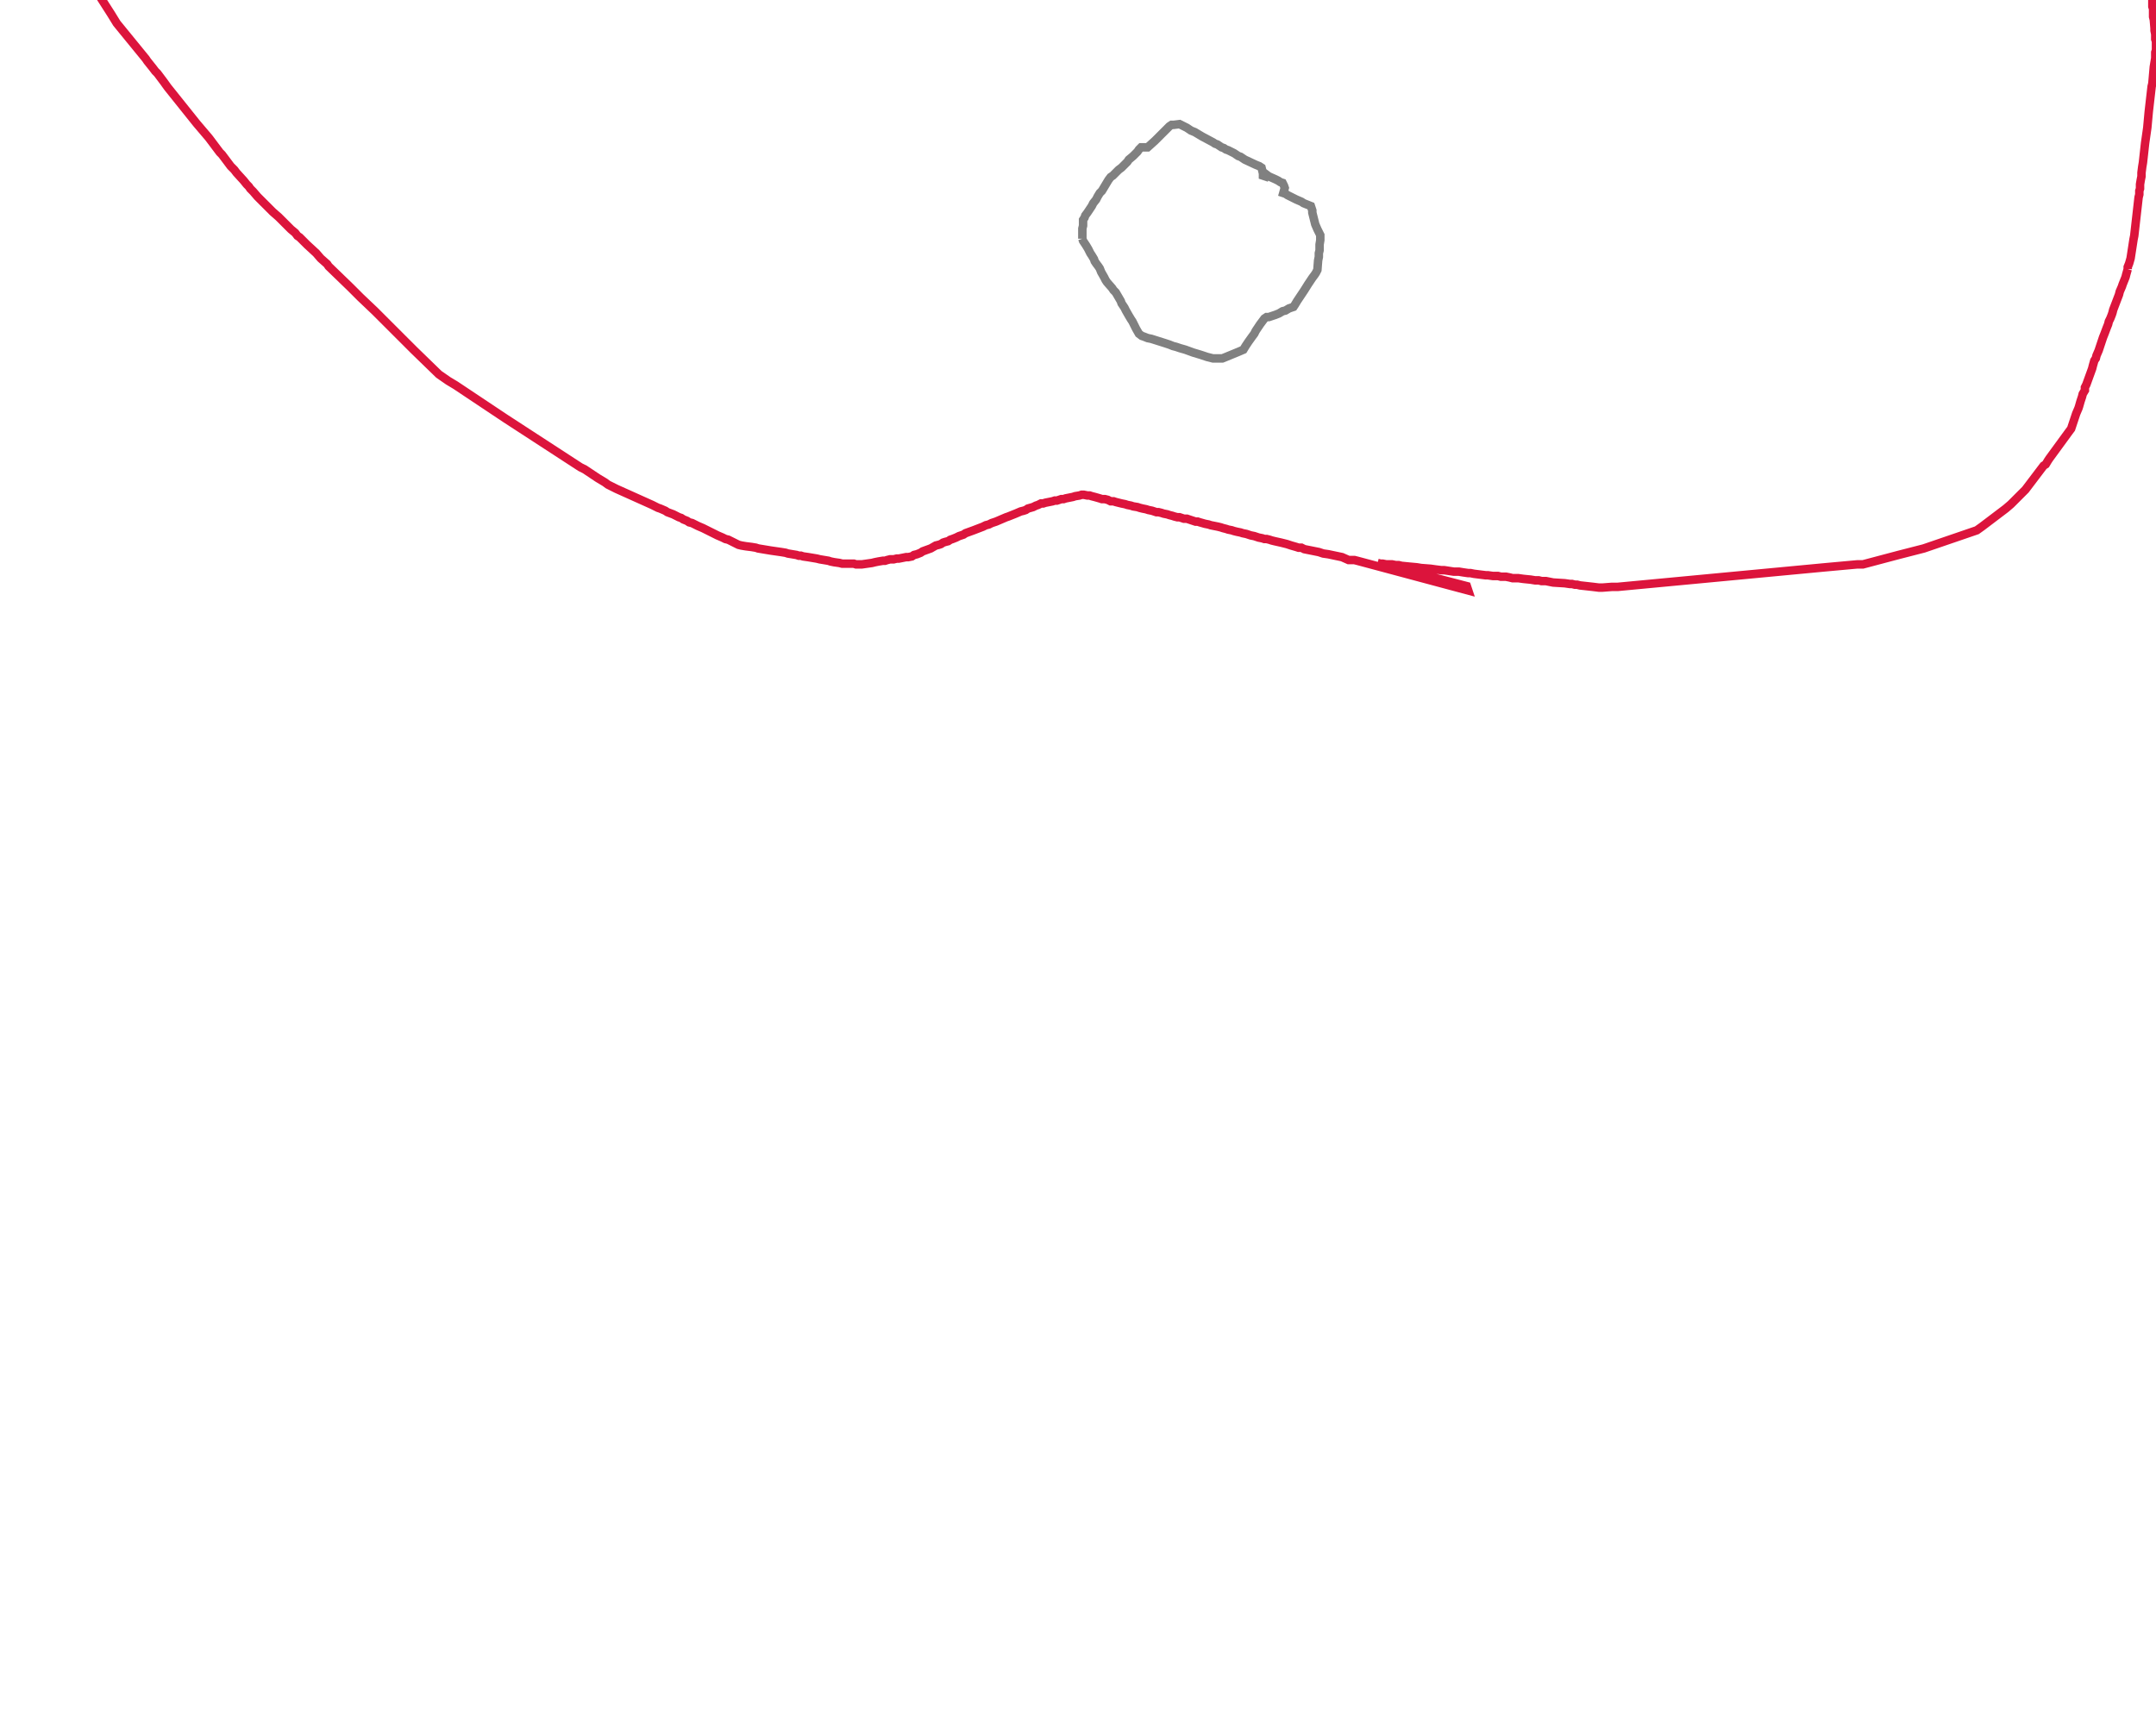
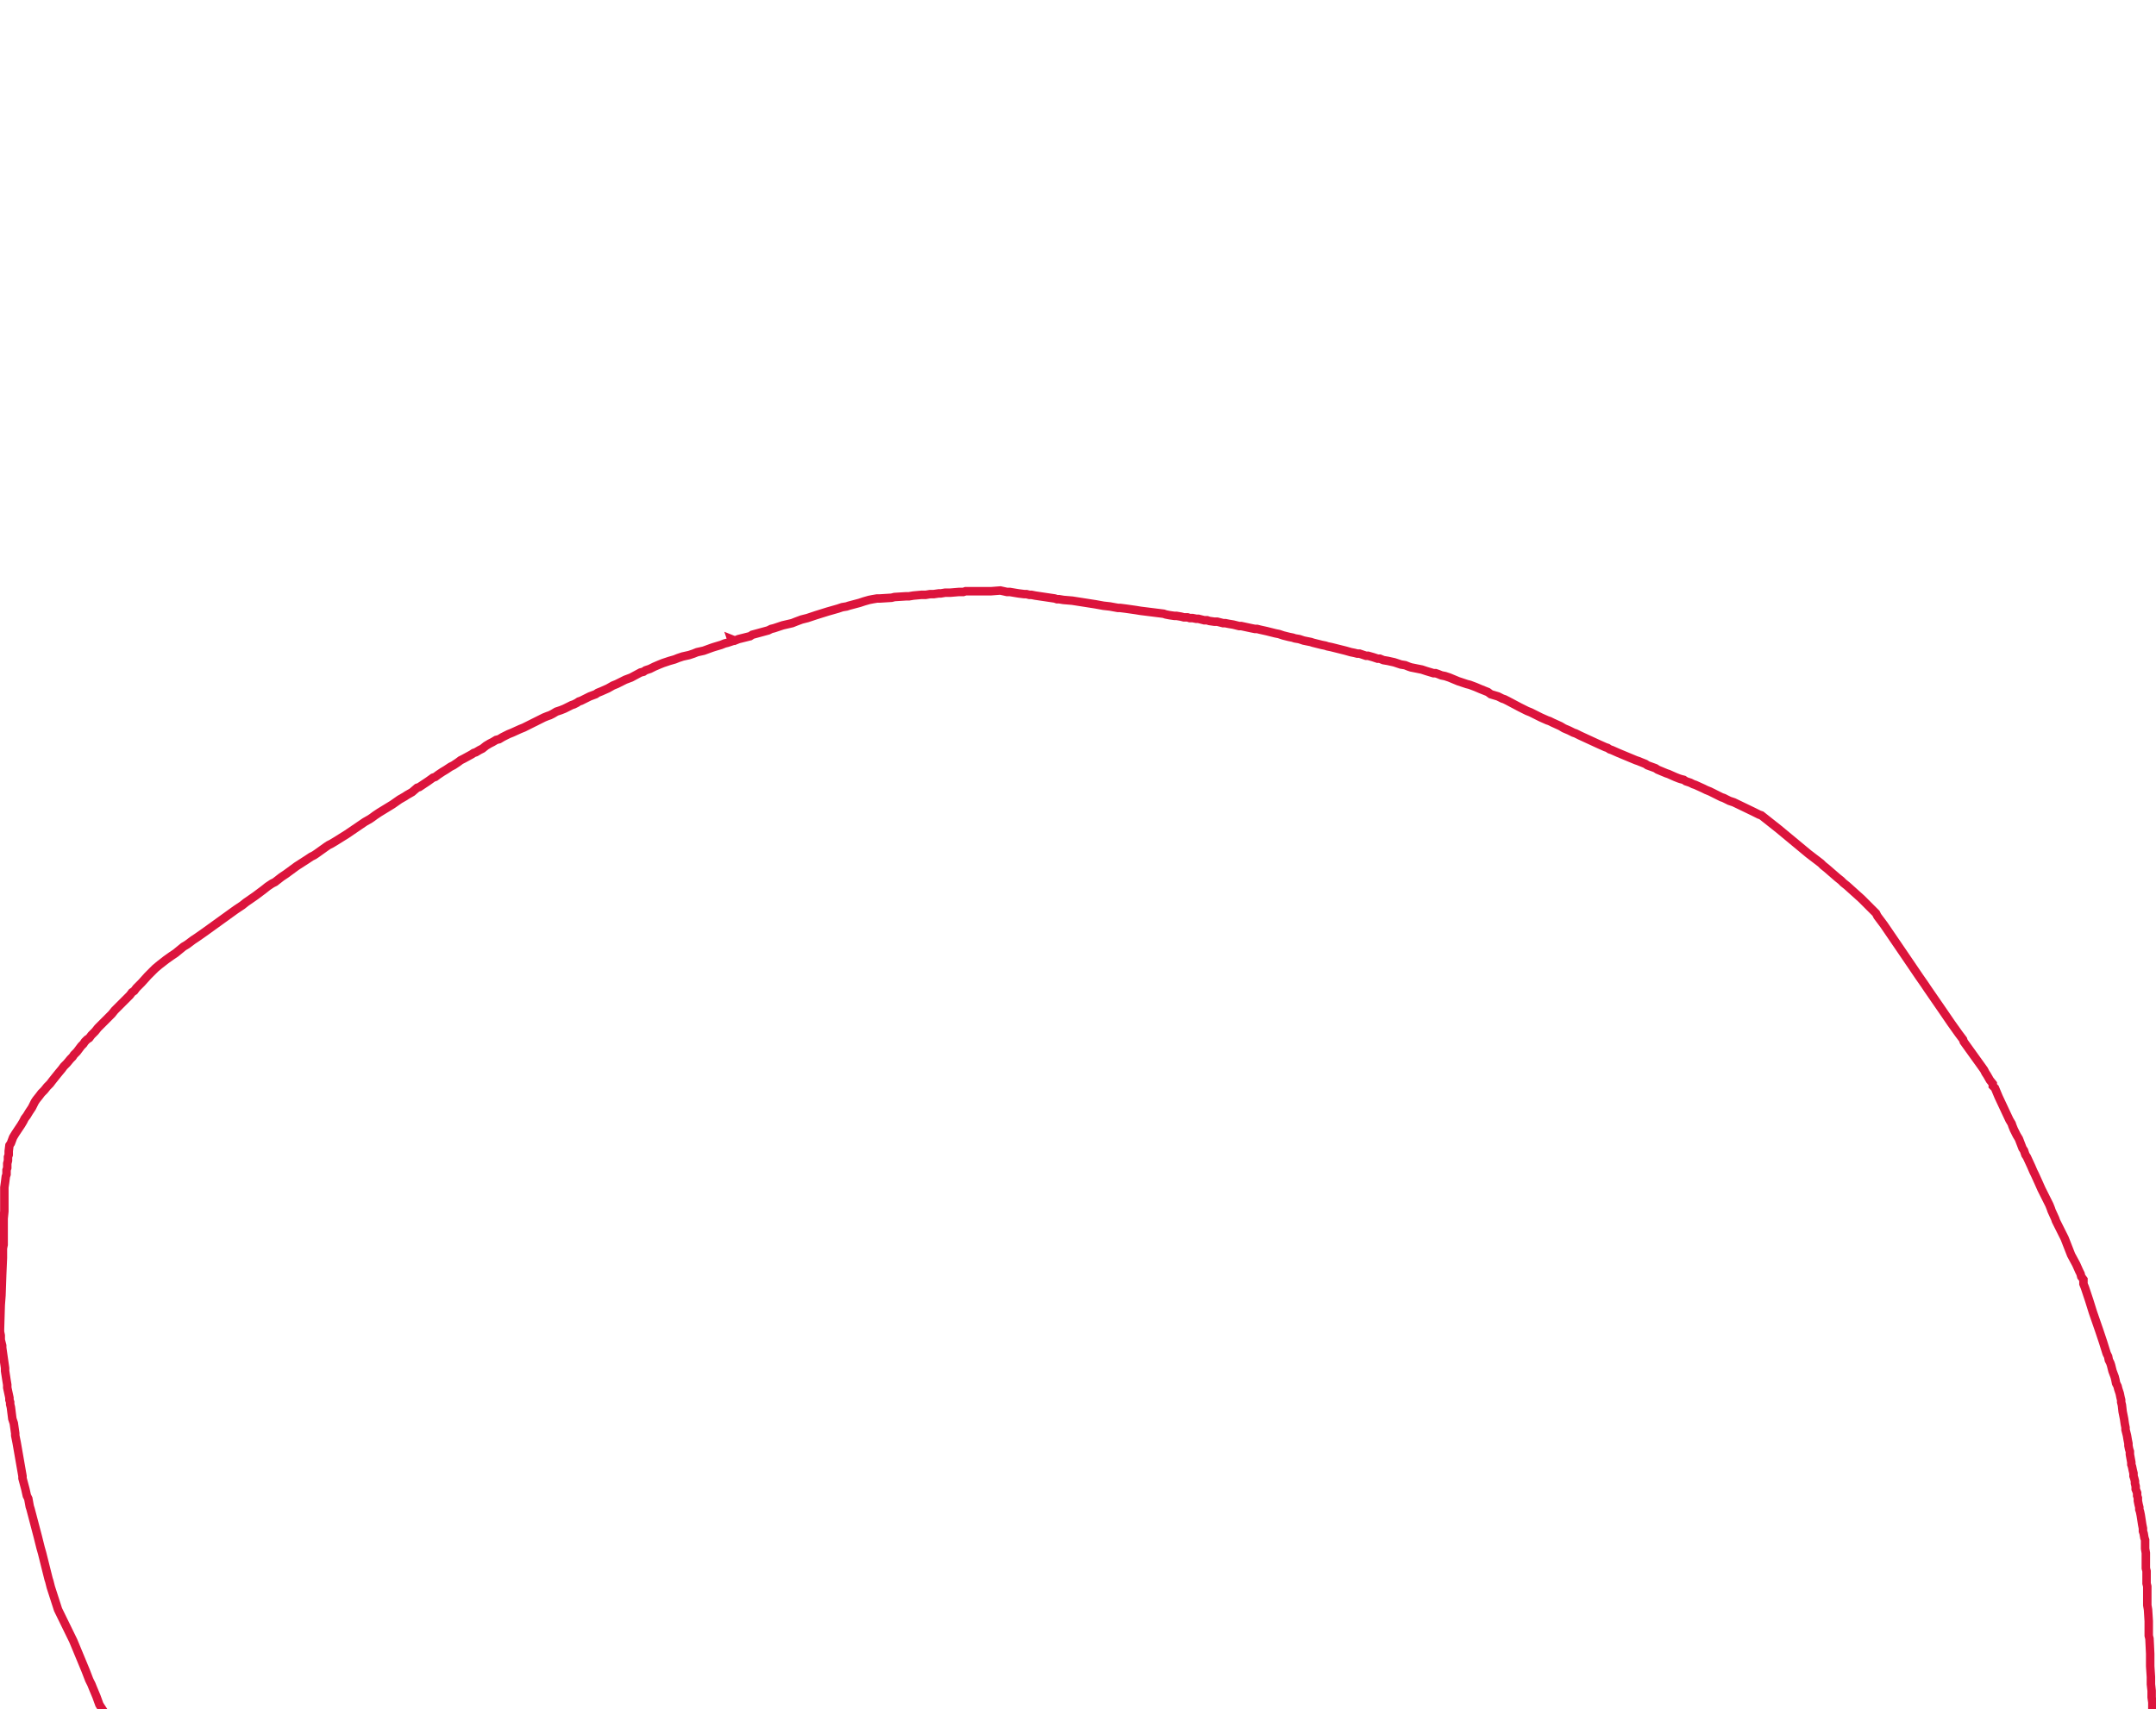
- <svg xmlns="http://www.w3.org/2000/svg" version="1.1" viewBox="-133.191 65.942 254.209 201.519" id="svg2" width="71.743mm" height="56.873mm">
+ <svg xmlns="http://www.w3.org/2000/svg" version="1.1" viewBox="-133.191 -135.578 254.209 201.519" id="svg2" width="71.743mm" height="56.873mm">
  <defs id="defs4" />
  <g id="layer1">
    <g id="g371">
      <polyline points="117.682,97.686 117.682,97.429 117.853,97.002 118.024,96.403 118.366,94.179 118.452,93.751 118.965,89.218 119.051,88.876 119.051,88.448 119.136,88.191 119.136,87.678 119.222,87.165 119.307,86.737 119.307,86.31 119.393,85.625 119.478,85.112 119.735,82.803 119.991,81.007 120.163,79.125 120.505,76.131 120.59,75.789 120.761,73.822 120.932,72.795 120.932,72.453 120.932,72.111 121.018,71.854 121.018,71.427 121.018,70.828 120.932,70.571 120.932,69.973 120.847,69.545 120.847,69.288 120.761,68.262 120.676,67.92 120.676,67.321 120.676,66.979 120.59,66.722 120.59,65.781 120.59,65.183 120.505,64.584 120.505,64.156 120.505,63.814 120.419,63.044 120.419,62.189 120.334,60.906 120.334,60.307 120.334,59.708 120.334,59.452 120.248,57.656 120.163,57.313 120.163,56.971 120.163,56.373 120.163,55.945 120.163,55.603 120.077,54.234 119.991,53.721 119.991,53.293 119.991,52.78 119.991,52.524 119.991,52.01 119.991,51.754 119.991,51.497 119.906,51.155 119.906,50.642 119.906,50.043 119.906,49.701 119.82,49.359 119.82,48.589 119.82,48.161 119.82,47.819 119.82,47.563 119.735,47.049 119.735,46.622 119.735,46.365 119.735,46.023 119.649,45.766 119.564,45.253 119.478,44.997 119.478,44.654 119.393,44.227 119.222,43.115 119.136,42.687 119.051,42.43 119.051,42.174 118.965,41.832 118.88,41.404 118.88,41.062 118.794,40.805 118.794,40.463 118.623,40.035 118.623,39.693 118.537,39.351 118.537,39.095 118.452,38.752 118.366,38.496 118.366,38.154 118.281,37.812 118.195,37.384 118.11,37.127 118.11,36.871 117.939,35.93 117.939,35.588 117.853,35.331 117.768,34.903 117.768,34.647 117.682,34.219 117.597,33.706 117.511,33.364 117.425,33.022 117.425,32.765 117.34,32.337 117.254,31.739 117.169,31.311 117.083,30.883 116.998,30.113 116.912,29.771 116.912,29.515 116.827,29.173 116.741,28.745 116.656,28.488 116.57,28.232 116.485,27.89 116.313,27.547 116.228,27.12 116.142,26.778 115.886,26.093 115.715,25.409 115.629,25.152 115.458,24.81 115.373,24.383 115.202,24.041 114.774,22.672 114.603,22.159 114.346,21.389 113.576,19.165 113.149,17.797 112.636,16.257 112.464,15.829 112.464,15.316 112.208,14.974 112.122,14.632 111.951,14.29 111.609,13.52 111.01,12.408 110.241,10.441 110.069,10.098 109.214,8.388 109.129,8.131 108.701,7.19 108.615,6.934 108.444,6.506 107.931,5.48 107.76,5.137 107.503,4.624 107.161,3.854 106.734,2.913 106.563,2.571 106.306,1.973 105.793,0.861 105.622,0.604 105.536,0.347 105.451,0.091 105.28,-0.166 104.852,-1.278 104.595,-1.705 104.253,-2.39 104.082,-2.817 103.997,-3.074 103.74,-3.502 102.457,-6.239 102.029,-7.265 101.773,-7.522 101.773,-7.778 101.43,-8.206 101.088,-8.805 100.917,-9.061 100.746,-9.403 100.319,-10.002 98.351,-12.739 98.266,-12.996 97.752,-13.68 96.897,-14.878 95.785,-16.503 94.075,-18.983 93.732,-19.497 93.134,-20.352 91.508,-22.747 88.942,-26.51 88.173,-27.537 88.002,-27.879 87.659,-28.221 87.317,-28.563 86.719,-29.162 86.291,-29.59 84.58,-31.129 84.152,-31.471 83.896,-31.728 83.468,-32.07 82.185,-33.182 81.758,-33.524 81.501,-33.781 80.047,-34.893 76.54,-37.801 74.487,-39.426 74.23,-39.512 73.546,-39.854 71.237,-40.966 70.724,-41.137 70.039,-41.479 69.783,-41.564 68.414,-42.249 67.986,-42.42 67.644,-42.591 66.703,-43.019 66.447,-43.104 66.105,-43.275 65.848,-43.361 65.591,-43.446 65.335,-43.617 64.993,-43.703 64.736,-43.788 64.308,-43.959 63.539,-44.302 63.282,-44.387 62.256,-44.815 61.999,-44.986 61.058,-45.328 60.802,-45.499 59.946,-45.841 59.69,-45.927 57.637,-46.782 56.867,-47.124 56.61,-47.21 56.354,-47.381 56.097,-47.466 55.327,-47.809 53.103,-48.835 52.59,-49.092 52.334,-49.177 51.82,-49.434 51.222,-49.69 50.794,-49.947 49.853,-50.375 49.511,-50.546 49.254,-50.631 48.485,-50.973 47.287,-51.572 46.859,-51.743 46.004,-52.171 44.55,-52.941 44.208,-53.112 43.951,-53.197 43.438,-53.454 42.583,-53.71 42.241,-53.967 41.385,-54.309 40.786,-54.566 40.102,-54.822 39.76,-54.908 38.734,-55.25 37.707,-55.678 37.194,-55.849 36.766,-55.934 36.339,-56.105 36.082,-56.191 35.825,-56.191 34.97,-56.448 34.457,-56.619 34.029,-56.704 33.602,-56.79 33.174,-56.875 32.917,-56.961 32.49,-57.132 31.976,-57.217 31.207,-57.474 30.437,-57.645 29.924,-57.731 29.496,-57.902 29.239,-57.902 28.983,-57.987 28.726,-58.073 28.127,-58.244 27.871,-58.244 27.614,-58.329 27.358,-58.415 27.101,-58.5 26.844,-58.5 26.502,-58.586 26.075,-58.671 25.476,-58.842 25.134,-58.928 24.449,-59.099 24.107,-59.185 23.765,-59.27 23.337,-59.356 23.081,-59.441 22.653,-59.527 21.627,-59.783 21.37,-59.869 20.942,-59.954 20.515,-60.04 20.002,-60.211 19.488,-60.297 19.232,-60.382 18.804,-60.468 18.462,-60.553 18.12,-60.639 17.863,-60.724 17.607,-60.81 17.179,-60.895 16.495,-61.066 16.153,-61.152 15.383,-61.323 15.041,-61.409 14.784,-61.409 14.356,-61.494 13.159,-61.751 12.902,-61.751 12.56,-61.836 12.218,-61.922 11.705,-62.007 11.277,-62.093 11.02,-62.093 10.336,-62.264 9.994,-62.264 9.395,-62.349 9.139,-62.435 8.797,-62.435 8.112,-62.606 7.856,-62.606 7.428,-62.692 7.086,-62.692 6.829,-62.777 6.402,-62.777 6.059,-62.863 5.546,-62.948 5.29,-62.948 4.691,-63.034 4.263,-63.119 4.007,-63.205 2.638,-63.376 1.269,-63.547 0.756,-63.632 0.158,-63.718 -0.441,-63.803 -1.125,-63.889 -1.382,-63.889 -2.323,-64.06 -3.093,-64.146 -4.034,-64.317 -6.771,-64.744 -7.797,-64.83 -8.31,-64.915 -8.567,-64.915 -8.824,-65.001 -11.133,-65.343 -11.561,-65.429 -11.817,-65.429 -12.159,-65.514 -12.416,-65.514 -13.1,-65.6 -13.614,-65.685 -14.127,-65.771 -14.469,-65.771 -15.239,-65.942 -16.351,-65.856 -17.12,-65.856 -17.89,-65.856 -18.147,-65.856 -18.403,-65.856 -18.831,-65.856 -19.344,-65.856 -19.601,-65.771 -20.114,-65.771 -21.141,-65.685 -21.739,-65.685 -22.253,-65.6 -22.509,-65.6 -23.108,-65.514 -23.536,-65.514 -24.049,-65.429 -24.305,-65.429 -24.562,-65.429 -25.503,-65.343 -26.016,-65.258 -26.358,-65.258 -27.727,-65.172 -28.069,-65.087 -29.437,-65.001 -29.78,-65.001 -30.293,-64.915 -30.72,-64.83 -31.319,-64.659 -31.832,-64.488 -33.115,-64.146 -33.372,-64.06 -33.885,-63.975 -34.398,-63.803 -35.596,-63.461 -36.964,-63.034 -37.991,-62.692 -38.333,-62.606 -38.675,-62.52 -39.359,-62.264 -39.787,-62.093 -40.899,-61.836 -41.925,-61.494 -42.268,-61.409 -42.61,-61.237 -44.492,-60.724 -44.748,-60.553 -45.09,-60.468 -46.117,-60.211 -46.544,-60.04 -46.972,-60.211 -46.886,-59.954 -47.4,-59.783 -47.742,-59.698 -48.169,-59.527 -49.025,-59.27 -49.281,-59.185 -50.222,-58.842 -50.992,-58.671 -51.42,-58.5 -51.933,-58.329 -52.703,-58.158 -53.216,-57.987 -53.644,-57.816 -54.242,-57.645 -54.756,-57.474 -55.012,-57.388 -55.44,-57.217 -56.039,-56.961 -56.552,-56.704 -57.065,-56.533 -57.322,-56.362 -57.664,-56.276 -58.776,-55.678 -59.46,-55.421 -59.802,-55.25 -60.144,-55.079 -60.486,-54.908 -60.914,-54.737 -61.513,-54.395 -62.283,-54.053 -62.71,-53.881 -62.967,-53.71 -63.651,-53.454 -63.993,-53.283 -64.678,-52.941 -64.934,-52.855 -65.191,-52.684 -65.533,-52.513 -65.79,-52.427 -66.132,-52.256 -66.645,-52 -67.073,-51.829 -67.329,-51.743 -67.586,-51.658 -68.014,-51.401 -68.356,-51.23 -68.612,-51.144 -69.04,-50.973 -69.382,-50.802 -71.435,-49.776 -71.863,-49.605 -72.803,-49.177 -73.231,-49.006 -73.915,-48.664 -74.343,-48.407 -74.685,-48.322 -75.113,-48.065 -75.455,-47.894 -75.883,-47.637 -76.31,-47.295 -76.653,-47.124 -77.08,-46.868 -77.337,-46.782 -77.593,-46.611 -78.534,-46.098 -78.876,-45.927 -79.219,-45.67 -79.475,-45.499 -79.732,-45.328 -80.074,-45.157 -80.587,-44.815 -81.015,-44.558 -81.528,-44.216 -81.87,-43.959 -82.127,-43.874 -82.725,-43.446 -83.239,-43.104 -83.752,-42.762 -84.008,-42.676 -84.607,-42.163 -85.206,-41.821 -85.463,-41.65 -86.061,-41.308 -86.917,-40.709 -88.456,-39.768 -88.713,-39.597 -88.969,-39.426 -89.312,-39.17 -89.568,-38.998 -90.167,-38.656 -92.305,-37.202 -93.674,-36.347 -94.102,-36.09 -94.444,-35.919 -94.7,-35.748 -95.898,-34.893 -96.154,-34.722 -96.497,-34.551 -97.01,-34.209 -98.207,-33.439 -99.49,-32.498 -99.747,-32.327 -100.003,-32.156 -100.773,-31.557 -101.115,-31.386 -101.629,-31.044 -102.056,-30.702 -102.398,-30.445 -103.083,-29.932 -104.195,-29.162 -104.622,-28.82 -105.136,-28.478 -105.392,-28.307 -109.07,-25.655 -109.925,-25.056 -110.439,-24.714 -111.123,-24.201 -111.551,-23.944 -112.492,-23.175 -112.748,-23.003 -113.005,-22.832 -113.603,-22.405 -114.373,-21.806 -114.886,-21.378 -115.485,-20.78 -115.742,-20.523 -116.512,-19.668 -117.11,-19.069 -117.367,-18.727 -117.624,-18.556 -117.88,-18.214 -118.222,-17.871 -118.479,-17.615 -118.736,-17.358 -118.992,-17.102 -119.42,-16.674 -119.676,-16.417 -120.019,-15.99 -120.532,-15.476 -120.788,-15.22 -121.045,-14.963 -121.302,-14.707 -121.644,-14.364 -121.986,-13.937 -122.414,-13.509 -122.67,-13.167 -122.927,-12.996 -123.183,-12.739 -123.354,-12.483 -123.611,-12.226 -123.868,-11.884 -124.124,-11.542 -124.466,-11.2 -124.637,-10.943 -124.894,-10.687 -125.322,-10.173 -125.664,-9.831 -125.92,-9.489 -126.348,-8.976 -126.69,-8.548 -127.032,-8.12 -127.289,-7.778 -127.631,-7.436 -127.973,-7.009 -128.315,-6.666 -128.572,-6.324 -128.914,-5.897 -129.085,-5.64 -129.427,-4.956 -129.598,-4.699 -129.769,-4.442 -130.026,-4.015 -130.283,-3.673 -130.454,-3.331 -130.71,-2.903 -131.053,-2.39 -131.224,-2.133 -131.395,-1.876 -131.651,-1.449 -131.908,-0.764 -132.079,-0.508 -132.164,0.176 -132.164,0.604 -132.25,0.861 -132.25,1.288 -132.336,1.63 -132.336,1.887 -132.336,2.144 -132.421,2.4 -132.421,2.913 -132.507,3.17 -132.592,3.854 -132.678,4.453 -132.678,4.795 -132.678,5.223 -132.678,5.48 -132.678,5.822 -132.678,6.164 -132.678,7.276 -132.763,8.131 -132.763,8.388 -132.763,8.986 -132.763,10.013 -132.763,10.612 -132.763,11.21 -132.849,11.638 -132.849,11.895 -132.849,12.237 -132.849,12.75 -132.934,14.717 -133.02,17.198 -133.105,18.31 -133.191,21.132 -133.191,21.474 -133.105,21.902 -133.105,22.415 -132.934,23.1 -132.934,23.356 -132.849,23.955 -132.678,25.152 -132.592,25.751 -132.592,26.093 -132.421,27.205 -132.336,27.719 -132.336,28.061 -132.079,29.258 -132.079,29.515 -131.993,29.771 -131.993,30.028 -131.908,30.37 -131.822,31.054 -131.737,31.739 -131.566,32.252 -131.395,33.449 -131.395,33.706 -131.224,34.561 -130.539,38.496 -130.539,38.752 -130.197,40.035 -130.026,40.805 -129.855,41.147 -129.684,42.088 -129.598,42.345 -128.743,45.595 -128.401,46.964 -128.23,47.563 -127.46,50.642 -127.375,50.898 -127.203,51.583 -126.348,54.234 -124.552,57.912 -123.098,61.419 -122.67,62.531 -122.414,63.044 -122.242,63.472 -121.815,64.498 -121.473,65.439 -120.104,67.578 -119.42,68.69 -115.998,72.881 -115.827,73.137 -115.143,73.993 -114.886,74.335 -114.63,74.591 -113.86,75.618 -113.432,76.217 -110.011,80.493 -108.557,82.204 -107.274,83.915 -107.017,84.171 -106.504,84.856 -106.247,85.198 -105.991,85.54 -105.563,85.968 -105.307,86.31 -104.451,87.251 -104.109,87.678 -103.853,87.935 -103.681,88.191 -103.339,88.534 -102.826,89.132 -102.484,89.474 -102.142,89.817 -101.885,90.073 -101.543,90.415 -101.03,90.929 -100.346,91.527 -99.832,92.041 -99.576,92.297 -99.319,92.554 -98.892,92.981 -98.378,93.409 -98.122,93.751 -97.865,93.922 -97.437,94.35 -97.01,94.778 -95.898,95.804 -95.385,96.403 -94.615,97.087 -94.444,97.344 -91.878,99.824 -90.68,101.022 -88.969,102.647 -86.831,104.785 -85.206,106.41 -84.436,107.18 -81.442,110.088 -80.331,110.858 -79.903,111.115 -79.475,111.371 -74.343,114.793 -73.573,115.306 -64.763,121.037 -64.25,121.293 -62.71,122.32 -61.855,122.833 -61.513,123.09 -60.486,123.603 -56.295,125.485 -55.953,125.656 -55.611,125.827 -55.354,125.912 -54.756,126.169 -54.499,126.34 -53.815,126.596 -53.473,126.768 -53.131,126.939 -52.874,127.024 -52.617,127.195 -52.19,127.366 -51.933,127.537 -51.591,127.623 -50.907,127.965 -50.308,128.222 -49.966,128.393 -49.624,128.564 -49.11,128.82 -48.597,129.077 -47.998,129.334 -47.656,129.505 -47.314,129.59 -46.117,130.189 -45.775,130.274 -45.261,130.36 -44.577,130.446 -44.064,130.531 -43.807,130.617 -42.781,130.788 -42.268,130.873 -41.07,131.044 -40.557,131.13 -40.3,131.215 -39.274,131.386 -39.017,131.472 -38.761,131.472 -38.504,131.557 -37.905,131.643 -36.879,131.814 -36.537,131.9 -35.51,132.071 -35.254,132.156 -34.826,132.242 -34.227,132.327 -33.885,132.413 -33.543,132.413 -32.944,132.413 -32.517,132.413 -32.26,132.498 -32.003,132.498 -31.576,132.498 -30.378,132.327 -30.036,132.242 -29.608,132.156 -29.095,132.071 -28.839,132.071 -28.582,131.985 -28.24,131.9 -27.812,131.9 -27.47,131.814 -27.214,131.814 -26.786,131.729 -26.358,131.643 -26.102,131.643 -25.674,131.557 -25.417,131.386 -25.075,131.301 -24.647,131.13 -24.391,130.959 -23.45,130.617 -22.851,130.274 -22.509,130.189 -22.253,130.103 -21.996,129.932 -21.739,129.847 -21.397,129.761 -21.141,129.59 -20.884,129.505 -20.456,129.334 -20.114,129.163 -19.601,128.991 -19.344,128.82 -18.403,128.478 -17.292,128.051 -16.949,127.88 -16.607,127.794 -16.265,127.623 -16.008,127.537 -15.752,127.452 -15.153,127.195 -14.554,126.939 -14.298,126.853 -13.87,126.682 -13.442,126.511 -12.844,126.254 -12.502,126.169 -12.245,126.083 -11.988,125.912 -11.39,125.741 -11.047,125.57 -10.791,125.485 -10.449,125.313 -10.192,125.313 -9.936,125.228 -9.508,125.142 -9.08,125.057 -8.824,124.971 -8.567,124.971 -8.31,124.886 -8.054,124.8 -7.797,124.8 -7.541,124.715 -7.113,124.629 -6.685,124.544 -6.429,124.458 -5.915,124.373 -5.659,124.287 -5.402,124.287 -4.975,124.373 -4.718,124.373 -4.461,124.458 -4.119,124.544 -3.52,124.715 -3.264,124.8 -2.922,124.8 -2.58,124.886 -2.237,125.057 -1.895,125.057 -1.639,125.142 -1.297,125.228 -0.954,125.313 -0.527,125.399 -0.27,125.485 0.158,125.57 0.414,125.656 0.927,125.741 1.184,125.827 1.526,125.912 1.954,125.998 2.21,126.083 2.638,126.169 2.895,126.254 3.151,126.34 3.408,126.34 3.75,126.425 4.007,126.511 4.434,126.596 4.691,126.682 5.033,126.768 5.29,126.853 5.632,126.939 5.888,126.939 6.145,127.024 6.402,127.11 6.744,127.11 7,127.195 7.257,127.281 7.514,127.366 7.77,127.452 8.027,127.452 8.283,127.537 8.882,127.708 9.31,127.794 9.566,127.88 9.994,127.965 10.422,128.051 10.764,128.136 11.02,128.222 11.363,128.307 11.619,128.393 12.047,128.478 12.303,128.564 12.646,128.649 13.073,128.735 13.33,128.82 13.758,128.906 14.014,128.991 14.271,129.077 14.698,129.163 14.955,129.248 15.212,129.334 15.639,129.419 15.896,129.505 16.153,129.505 16.495,129.59 16.751,129.676 17.093,129.761 17.863,129.932 18.547,130.103 18.804,130.189 19.061,130.274 19.659,130.446 19.916,130.531 20.258,130.531 20.6,130.702 21.028,130.788 21.456,130.873 21.883,130.959 22.311,131.044 22.568,131.13 22.824,131.215 23.423,131.301 25.048,131.643 25.818,131.985 26.502,131.985 26.844,132.071 39.931,135.578 39.76,135.064 29.239,132.327 29.581,132.413 29.838,132.413 30.266,132.498 30.693,132.498 30.95,132.498 31.378,132.584 31.72,132.584 32.062,132.669 32.917,132.755 33.858,132.841 34.371,132.926 35.483,133.012 36.082,133.097 36.766,133.183 37.108,133.183 38.22,133.354 38.477,133.354 38.819,133.354 39.332,133.439 39.931,133.525 40.188,133.525 40.615,133.61 41.984,133.781 42.241,133.781 42.839,133.867 43.438,133.867 43.78,133.952 44.037,133.952 44.379,133.952 44.807,134.038 45.149,134.124 45.833,134.124 46.432,134.209 47.287,134.295 47.8,134.38 48.228,134.38 48.57,134.466 48.827,134.466 49.083,134.466 49.939,134.637 51.307,134.722 51.906,134.808 52.163,134.808 52.505,134.893 52.761,134.893 53.103,134.979 54.643,135.15 55.327,135.235 55.755,135.235 56.867,135.15 57.551,135.15 66.618,134.295 82.014,132.841 85.778,132.498 86.12,132.498 86.462,132.498 90.653,131.386 93.647,130.617 99.891,128.478 100.49,128.051 103.312,125.912 103.911,125.399 105.194,124.116 105.622,123.688 107.76,120.866 108.017,120.695 108.273,120.267 108.444,120.01 110.754,116.846 111.01,116.503 111.609,114.707 111.866,114.108 111.951,113.852 112.122,113.253 112.293,112.74 112.379,112.398 112.636,111.97 112.636,111.628 112.807,111.286 113.491,109.404 113.576,109.062 113.747,108.463 113.919,108.207 114.004,107.864 114.261,107.266 114.346,107.009 114.774,105.726 114.945,105.298 115.202,104.614 115.373,104.186 115.458,103.844 115.629,103.502 115.8,103.074 115.886,102.818 115.971,102.476 116.656,100.68 116.741,100.337 116.998,99.739 117.083,99.482 117.425,98.627 117.511,98.285 117.682,97.686 " stroke="crimson" stroke-width="1" fill="none" id="line0" />
    </g>
  </g>
  <g id="layer2">
    <g id="g372">
      <polyline points="-5.573,94.093 -5.488,94.35 -5.146,94.863 -4.889,95.291 -4.632,95.804 -4.461,96.061 -4.205,96.488 -4.119,96.745 -3.948,97.002 -3.692,97.344 -3.52,97.6 -3.349,98.028 -3.007,98.627 -2.836,98.969 -2.665,99.225 -2.066,99.91 -1.895,100.166 -1.639,100.423 -1.04,101.449 -0.954,101.706 -0.612,102.219 -0.441,102.561 -0.099,103.16 0.158,103.588 0.329,103.844 0.5,104.186 0.756,104.7 1.098,105.298 1.441,105.555 1.697,105.641 2.125,105.812 2.553,105.897 4.178,106.41 4.434,106.496 4.691,106.581 5.119,106.752 5.461,106.838 5.974,107.009 6.573,107.18 7.514,107.522 8.369,107.779 8.625,107.864 9.139,108.035 9.823,108.207 10.935,108.207 11.363,108.035 12.817,107.437 13.415,107.18 13.672,106.752 14.014,106.239 14.442,105.641 14.698,105.298 14.869,104.956 15.212,104.443 15.383,104.186 15.896,103.502 16.153,103.331 16.409,103.331 16.666,103.246 16.922,103.16 17.179,103.074 17.607,102.903 18.034,102.647 18.376,102.561 18.804,102.305 19.317,102.134 19.488,101.877 19.745,101.449 19.916,101.193 20.6,100.166 21.028,99.482 21.541,98.712 21.798,98.37 21.969,98.113 22.14,97.771 22.225,96.659 22.311,96.232 22.311,95.804 22.397,95.462 22.397,95.034 22.397,94.778 22.482,94.264 22.482,93.922 22.482,93.666 22.311,93.324 22.14,92.981 21.883,92.383 21.541,91.014 21.541,90.758 21.456,90.501 21.37,90.244 20.942,90.073 20.515,89.902 20.258,89.731 19.659,89.474 19.146,89.218 18.633,88.961 18.376,88.79 18.12,88.705 18.291,88.106 18.205,87.849 18.034,87.507 17.778,87.422 17.521,87.251 17.179,87.08 16.409,86.737 16.067,86.481 15.981,86.737 15.725,86.652 15.725,86.395 15.639,86.053 15.554,85.711 15.297,85.54 14.869,85.369 13.586,84.77 13.073,84.428 12.817,84.342 12.56,84.171 12.303,84 11.619,83.658 11.363,83.573 11.106,83.402 10.849,83.316 10.336,82.974 10.08,82.888 9.823,82.717 8.54,82.033 8.112,81.776 7.685,81.52 7.257,81.349 7,81.178 6.744,81.007 6.23,80.75 5.888,80.579 5.204,80.664 4.947,80.664 4.691,80.835 4.178,81.349 3.921,81.605 3.664,81.862 3.322,82.204 2.98,82.546 2.125,83.316 1.868,83.316 1.355,83.316 1.098,83.573 0.927,83.829 0.414,84.342 -0.099,84.77 -0.27,85.027 -0.612,85.369 -0.954,85.711 -1.297,85.968 -1.553,86.224 -1.981,86.652 -2.237,86.823 -2.494,87.165 -2.751,87.593 -3.007,88.02 -3.264,88.448 -3.52,88.705 -3.777,89.132 -3.948,89.474 -4.29,89.902 -4.461,90.244 -4.632,90.501 -4.803,90.758 -4.975,91.014 -5.231,91.356 -5.317,91.613 -5.488,91.869 -5.488,92.212 -5.488,92.554 -5.573,92.896 -5.573,93.152 -5.573,94.093 " stroke="gray" stroke-width="1" fill="none" id="line1" />
    </g>
  </g>
  <g id="layer3" />
</svg>
